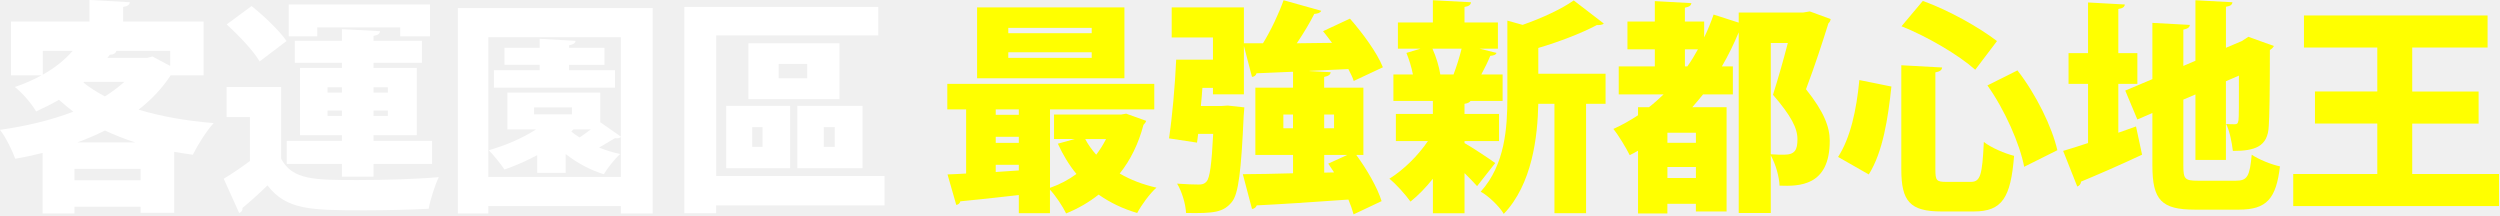
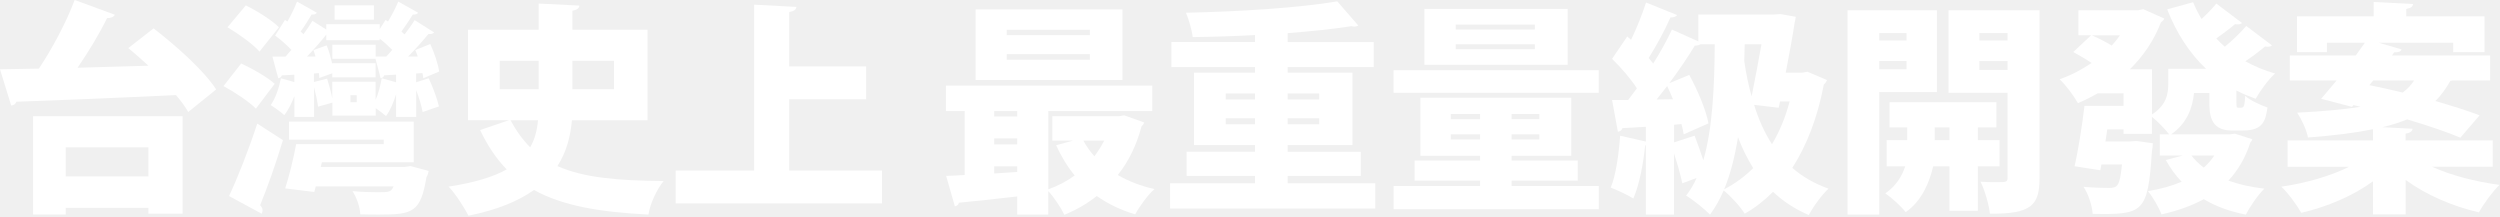
- <svg xmlns="http://www.w3.org/2000/svg" width="1277" height="110" viewBox="0 0 1277 110" fill="none">
-   <path d="M103.995 38.49H87.165C82.815 45.135 77.31 50.97 70.785 56.01C82.125 59.445 95.07 61.74 109.155 62.88C105.495 66.78 100.8 74.34 98.505 79.035C95.295 78.57 92.085 78.12 88.995 77.55V108.705H71.82V105.615H38.025V109.05H21.765V78.12C17.19 79.26 12.495 80.295 7.785 81.09C6.3 76.86 2.865 69.975 0 66.315C13.17 64.485 26.115 61.395 37.455 57.045C34.935 55.095 32.535 53.145 30.12 50.97C26.565 53.025 22.68 54.975 18.435 56.925C16.26 53.025 11.1 47.07 7.56 44.445C12.72 42.735 17.175 40.665 21.195 38.49H5.61V10.995H45.705V0L66.315 1.14C66.195 2.4 65.28 3.195 62.88 3.54V10.995H103.995V38.49ZM21.87 25.995V38.13C28.395 34.47 33.33 30.345 37.11 25.995H21.87ZM38.025 92.085H71.805V86.25H38.025V92.085ZM69.06 72.735C63.675 71.01 58.53 68.955 53.595 66.66C49.125 68.955 44.43 70.905 39.51 72.735H69.06ZM43.065 41.805L42.6 42.15C45.81 44.79 49.47 47.07 53.595 49.245C57.255 46.95 60.585 44.43 63.555 41.805H43.05H43.065ZM86.925 33.675V25.995H59.43C59.085 27.255 57.945 27.945 56.115 27.945L54.855 29.55H75.24L77.88 28.86L86.925 33.675Z" fill="white" />
-   <path d="M143.61 44.445V81.09C149.445 91.965 160.56 91.965 182.67 91.965C196.41 91.965 212.67 91.5 224.13 90.48C222.3 94.26 219.78 101.94 218.97 106.635C210.03 107.1 197.775 107.43 186.33 107.43C158.385 107.43 146.355 107.205 136.62 94.71C132.27 98.955 127.8 102.96 123.9 106.17C123.9 107.655 123.435 108.225 122.175 108.81L114.27 91.29C118.515 88.77 123.21 85.56 127.665 82.245V59.79H115.755V44.445H143.58H143.61ZM128.49 3.09C134.79 8.13 142.695 15.57 146.355 20.955L132.615 31.38C129.525 25.995 121.965 18.09 115.785 12.48L128.505 3.09H128.49ZM174.645 90.255V83.73H146.475V71.94H174.645V69.075H153.225V34.71H174.645V32.07H150.6V20.85H174.645V14.895L194.115 15.93C193.995 17.19 193.08 17.985 190.8 18.33V20.85H215.535V32.07H190.8V34.71H212.91V69.075H190.8V71.94H220.695V83.73H190.8V90.255H174.645ZM162.045 13.98V18.555H147.495V2.295H219.645V18.555H204.405V13.98H162.03H162.045ZM167.31 44.565V47.31H174.645V44.565H167.31ZM167.31 59.22H174.645V56.475H167.31V59.22ZM198.12 44.565H190.785V47.31H198.12V44.565ZM198.12 59.22V56.475H190.785V59.22H198.12Z" fill="white" />
-   <path d="M233.865 4.125H333.39V109.035H317.13V105.255H249.435V109.035H233.865V4.125ZM249.435 90.375H317.13V69.99C316.56 70.56 315.405 70.785 314.145 70.56C312.09 71.82 308.985 73.65 306.015 75.375C309.45 76.755 313.11 77.895 316.785 78.69C314.04 81.09 310.26 85.905 308.43 88.995C301.335 86.82 294.69 83.16 288.96 78.69V88.305H274.41V79.26C269.025 82.125 263.295 84.645 257.685 86.595C255.975 83.955 252.075 79.155 249.675 76.74C258.03 74.34 266.85 70.665 273.84 66.09H259.185V47.31H306.6V62.43L317.13 69.765V19.005H249.435V90.36V90.375ZM314.145 35.85V44.79H252.3V35.85H275.67V33.105H257.685V24.405H275.67V19.83L294 20.865C293.88 22.005 292.965 22.695 290.685 23.16V24.42H308.775V33.12H290.685V35.865H314.16L314.145 35.85ZM292.155 58.41V54.855H272.805V58.41H292.155ZM292.95 66.09L291.81 67.125C293.07 68.265 294.555 69.3 296.055 70.215C297.885 68.955 299.955 67.575 301.785 66.09H292.965H292.95Z" fill="white" />
-   <path d="M451.815 89.91V104.91H365.805V108.915H349.545V3.555H448.62V18.09H365.82V89.91H451.83H451.815ZM370.95 85.905V54.06H403.59V85.905H370.95ZM428.79 22.11V50.625H382.29V22.11H428.79ZM384.24 64.95V75.03H389.505V64.95H384.24ZM412.305 39.975V32.64H397.755V39.975H412.305ZM440.595 54.06V85.905H407.265V54.06H440.595ZM426.39 75.015V64.935H420.78V75.015H426.39Z" fill="white" />
-   <path d="M575.265 58.065L585.465 61.725C585.12 62.76 584.67 63.105 584.085 63.78C581.565 73.395 577.44 81.765 571.95 88.635C577.44 91.845 583.635 94.245 590.73 95.85C587.295 98.835 582.945 104.895 580.875 108.795C573.435 106.62 566.895 103.41 561.18 99.405C556.26 103.305 550.755 106.5 544.575 109.02C542.85 105.465 539.31 100.08 536.325 96.885V108.915H520.41V99.63C509.07 100.89 498.195 102.15 490.515 102.84C490.29 103.98 489.375 104.55 488.46 104.67L483.99 89.1C486.735 88.98 489.945 88.875 493.5 88.635V55.875H483.885V42.825H589.605V55.875H536.34V95.955C541.26 94.23 545.85 91.83 549.855 88.86C546.075 84.285 542.985 79.125 540.345 73.395L549.045 70.995H538.395V58.515H572.64L575.28 58.05L575.265 58.065ZM574.35 3.78V39.975H499.095V3.78H574.35ZM520.41 55.89H508.62V58.635H520.41V55.89ZM508.62 69.87V72.96H520.41V69.87H508.62ZM508.62 87.855L520.41 87.06V84.195H508.62V87.855ZM557.64 16.965V14.22H515.04V16.965H557.64ZM557.64 29.565V26.7H515.04V29.565H557.64ZM554.325 71.025C555.81 73.89 557.76 76.53 559.935 79.035C561.885 76.515 563.49 73.875 564.975 71.025H554.325Z" fill="#FFFF00" />
-   <path d="M696.435 79.14H692.775C698.265 86.58 703.65 95.97 705.72 102.735L691.41 109.5C690.84 107.325 689.925 104.685 688.77 101.94C671.25 103.2 653.73 104.34 641.925 104.91C641.58 106.05 640.545 106.635 639.525 106.74L634.83 88.98C641.7 88.98 650.64 88.755 660.48 88.515V79.125H641.235V44.775H660.48V36.645C653.49 36.99 647.085 37.215 641.805 37.44C641.58 38.58 640.545 39.27 639.51 39.27L635.385 23.46V48.195H619.575V44.88H614.19C613.965 47.97 613.725 51.06 613.395 54.15H623.82L627.135 53.925L635.61 54.84L635.265 59.31C634.005 87.255 632.625 98.94 629.31 103.065C624.96 108.57 619.8 109.02 605.835 108.795C605.61 104.22 603.78 97.92 601.26 93.795C605.73 94.14 610.08 94.26 612.255 94.26C613.98 94.26 615.12 94.035 616.26 92.775C617.985 90.945 618.9 84.075 619.695 68.385H612.015L611.445 72.855L597.135 70.68C598.74 60.03 600.225 43.65 600.795 30.48H619.575V19.14H598.5V3.78H635.385V22.11H645.12C649.245 15.465 653.25 6.885 655.65 0.12L674.895 5.505C674.43 6.54 673.17 6.99 671.34 7.11C669.045 11.685 665.73 17.19 662.4 22.11L680.385 21.885C678.9 19.83 677.295 17.76 675.81 15.93L689.55 9.51C696.075 16.95 703.41 26.925 706.38 34.365L691.485 41.355C690.915 39.525 689.88 37.455 688.74 35.28C682.095 35.625 675.345 35.85 668.925 36.195V36.315L679.695 36.885C679.575 38.145 678.66 38.835 676.38 39.285V44.79H696.42V79.155L696.435 79.14ZM655.545 65.505H660.465V58.515H655.545V65.505ZM681.435 58.515H676.395V65.505H681.435V58.515ZM676.395 88.185L681.435 88.065C680.4 86.58 679.485 84.975 678.465 83.595L688.2 79.125H676.41V88.17L676.395 88.185Z" fill="#FFFF00" />
-   <path d="M748.08 72.045V73.08C751.635 75.03 761.25 81.435 763.77 83.28L754.5 95.07C752.895 93.24 750.495 90.825 748.08 88.425V108.93H731.925V91.29C728.265 95.865 724.365 99.885 720.465 102.975C717.945 99.42 713.13 94.035 709.695 91.29C716.91 86.82 724.35 79.5 729.39 72.045H713.01V58.185H731.91V51.54H711.75V38.025H721.71C721.02 34.365 719.76 30.345 718.395 27.03L725.61 24.855H714.045V11.46H731.91V0.12L751.38 1.155C751.26 2.415 750.345 3.21 748.065 3.555V11.46H765.135V24.855H755.745L764.445 27.03C764.1 27.945 763.065 28.41 761.235 28.515C760.095 31.38 758.37 34.815 756.66 38.025H767.535V51.54H751.155C750.69 52.23 749.775 52.8 748.065 53.025V58.185H765.705V72.045H748.065H748.08ZM742.47 38.025C743.955 34.125 745.56 29.085 746.595 24.855H731.7C733.65 29.205 735.135 34.245 735.705 38.025H742.455H742.47ZM820.125 37.68V53.025H810.165V108.915H794.01V53.025H785.76C785.415 69.855 782.67 94.02 768.12 109.26C766.065 105.6 760.11 99.87 756.33 97.92C768.81 84.18 769.965 65.055 769.965 49.815V10.53L777.75 12.705C787.605 9.27 797.685 4.575 803.865 0.225L819.21 12.015C818.415 12.81 817.035 12.81 815.655 12.81C807.87 16.935 796.65 21.285 785.76 24.495V37.665H820.125V37.68Z" fill="#FFFF00" />
-   <path d="M924.45 5.835L935.1 9.735C934.98 10.53 934.635 11.34 933.96 11.91C930.87 21.765 927.09 33.435 922.5 45.585C931.77 57.15 934.635 64.935 934.635 71.925C934.635 95.175 918.945 95.175 908.985 94.83C908.865 90.48 907.035 83.835 904.515 79.365V108.795H888.135V16.5C885.615 22.575 882.75 28.41 879.54 33.915H885.15V48.225H869.91C868.08 50.52 866.25 52.695 864.42 54.75H881.94V108.015H866.25V104.115H851.7V109.035H836.7V76.965C835.32 77.76 833.955 78.57 832.455 79.26C830.73 75.705 826.725 69.06 824.1 65.865C828.45 63.915 832.695 61.515 836.7 58.875V54.75H842.31C844.95 52.695 847.35 50.505 849.75 48.225H826.845V33.915H845.28V25.215H831.3V10.995H845.28V0.57L863.955 1.605C863.835 2.745 862.92 3.555 860.64 3.9V10.995H870.495V19.125C872.325 15.345 873.93 11.445 875.31 7.44L888.135 11.565V6.405H921L924.435 5.835H924.45ZM866.265 72.945V67.785H851.715V72.945H866.265ZM851.715 90.93H866.265V85.32H851.715V90.93ZM860.655 33.9H861.915C863.865 31.155 865.695 28.17 867.3 25.2H860.655V33.9ZM904.515 21.99V78.795C907.26 79.02 909.675 79.02 911.265 79.02C916.995 79.02 918.135 76.38 918.135 71.115C918.135 65.505 915.045 59.325 905.655 48.435C908.64 38.82 911.16 30 913.215 21.975H904.515V21.99Z" fill="#FFFF00" />
-   <path d="M938.88 80.175C945.18 70.44 948.27 56.46 949.755 40.89L966.135 44.205C964.41 60.465 961.785 77.655 954.57 89.1L938.88 80.16V80.175ZM971.175 33.33L992.025 34.47C991.905 35.73 990.99 36.525 988.59 36.99V86.475C988.59 92.205 989.16 92.895 994.095 92.895H1006.69C1011.61 92.895 1012.53 89.46 1013.34 72.51C1017.12 75.495 1024.21 78.465 1028.8 79.605C1027.08 101.025 1022.73 108.015 1008.19 108.015H991.695C975.54 108.015 971.19 102.75 971.19 86.49V33.33H971.175ZM1008.97 35.625C1000.27 27.945 984.69 18.795 971.295 13.41L982.17 0.465C995.565 5.28 1010.92 13.98 1020.07 20.97L1008.96 35.625H1008.97ZM1033.95 85.215C1031.77 73.65 1024.09 56.13 1015.17 43.635L1030.51 35.955C1040.13 48.33 1048.15 64.815 1050.9 76.725L1033.95 85.2V85.215Z" fill="#FFFF00" />
-   <path d="M1082.04 67.8L1091.08 64.59L1094.17 79.02C1082.95 84.285 1071.04 89.445 1063.02 92.76C1062.9 94.02 1062.1 94.935 1061.07 95.28L1053.85 77.07C1057.41 76.035 1061.76 74.67 1066.57 73.065V42.84H1056.61V27.15H1066.57V1.26L1085.35 2.295C1085.23 3.555 1084.32 4.245 1082.04 4.59V27.15H1091.77V42.84H1082.04V67.815V67.8ZM1115.25 84.525C1115.25 91.515 1116.04 92.31 1122.81 92.31H1142.05C1148.01 92.31 1149.15 90.015 1150.18 79.02C1153.74 81.42 1160.14 84.06 1164.61 84.975C1162.66 101.475 1157.85 107.085 1143.66 107.085H1121.2C1104.13 107.085 1099.44 102.27 1099.44 84.525V57.72L1091.76 61.035L1085.58 46.26L1099.44 40.425V11.685L1118.57 12.72C1118.45 13.98 1117.53 14.67 1115.25 15.12V33.675L1121.43 31.035V0.12L1140.33 1.155C1140.21 2.415 1139.29 3.105 1137.01 3.45V24.405L1145.14 20.97L1148.46 18.795L1161.51 23.49C1161.17 24.18 1160.47 24.975 1159.45 25.545C1159.45 47.655 1159.23 59.565 1158.89 64.365C1158.42 75.135 1151.55 77.085 1140.55 77.085C1140.09 72.96 1138.83 66.66 1137.12 63.345C1138.6 63.465 1140.55 63.465 1141.47 63.465C1142.61 63.465 1143.18 63.12 1143.42 61.41C1143.65 60.03 1143.64 53.505 1143.64 38.625L1137 41.49V81.69H1121.43V48.24L1115.25 50.88V84.555V84.525Z" fill="#FFFF00" />
-   <path d="M1232.19 88.875H1276.51V105.255H1171.38V88.875H1214.32V63.105H1182.48V46.725H1214.32V24.27H1176.87V7.905H1270.66V24.285H1232.17V46.74H1266.07V63.12H1232.17V88.89L1232.19 88.875Z" fill="#FFFF00" />
+ <svg xmlns="http://www.w3.org/2000/svg" width="1281" height="111" viewBox="0 0 1281 111" fill="none">
+   <path d="M76.05 33.675C72.615 30.465 69.06 27.375 65.745 24.63L78.69 14.55C90.15 23.37 104.46 36.075 110.76 45.825L96.45 57.39C94.965 54.75 92.79 51.78 90.15 48.69C60.03 50.175 28.875 51.435 8.37 52.125C8.025 53.385 6.885 53.955 5.73 54.075L0 35.505L19.935 35.16C26.805 24.855 34.02 11.34 38.25 0L58.86 7.56C58.29 8.7 56.805 9.285 54.855 9.285C50.955 17.295 45.345 26.58 39.735 34.71L76.035 33.675H76.05ZM16.95 109.95V59.55H93.57V109.485H76.05V106.5H33.675V109.935H16.95V109.95ZM76.05 75.48H33.675V90.375H76.05V75.48Z" fill="white" />
+   <path d="M123.57 32.52C129.3 35.16 136.965 39.51 140.745 42.945L131.13 55.665C127.815 52.23 120.255 47.19 114.525 44.1L123.57 32.535V32.52ZM125.97 2.745C131.7 5.61 139.26 10.305 142.92 13.965L132.96 26.445C129.75 22.665 122.31 17.4 116.58 13.965L125.97 2.745ZM117.375 100.44C121.62 91.395 127.335 77.07 131.805 63.33L144.975 71.805C141.315 84.06 136.95 96.195 133.29 105.135C134.085 105.93 134.55 106.86 134.55 107.775C134.55 108.345 134.325 108.915 134.085 109.5L117.36 100.455L117.375 100.44ZM213.24 42.15L219.66 40.095C221.835 44.67 224.01 50.625 224.925 54.525L216.57 57.39C216 54.405 214.74 50.055 213.255 46.17V59.91H202.95V48.345C201.69 52.35 199.98 56.595 197.79 59.46C196.53 58.32 194.355 56.715 192.525 55.455V59.235H170.31V52.59L162.975 54.645C162.63 52.005 161.835 48.12 160.92 44.685V59.925H150.84V49.275C149.46 52.83 147.75 56.37 145.68 59.01C143.955 57.405 140.76 55.11 138.69 53.85C141.09 50.535 142.935 45.15 143.955 40.11L150.825 42.06V38.28L144.405 38.625C144.18 39.54 143.37 40.005 142.575 40.11L139.59 28.995H146.34C147.255 27.855 148.29 26.7 149.325 25.56C146.925 23.04 143.835 20.295 140.97 18.225L146.01 10.215L147.27 11.01C149.22 7.695 151.05 3.795 152.19 0.81L162.39 6.54C161.925 7.23 160.905 7.575 159.645 7.455C158.265 9.855 156.21 13.185 154.035 16.155L155.52 17.535C157.245 15.135 158.835 12.72 160.095 10.665L167.19 15.135V12.39H194.565V14.91L197.55 10.215L198.81 11.01C200.865 7.695 202.815 3.795 204.075 0.81L214.275 6.54C213.81 7.23 212.79 7.575 211.53 7.455C210.045 9.855 207.87 13.185 205.695 16.155L207.3 17.64C209.25 15.12 211.08 12.6 212.46 10.305L222.42 16.605C221.85 17.4 220.695 17.52 219.555 17.4C216.81 20.715 213.03 25.08 209.13 28.965H214.05C213.705 27.825 213.255 26.67 212.79 25.65L220.47 22.56C222.525 26.91 224.475 32.865 225.045 36.645L216.915 40.08C216.795 39.285 216.69 38.355 216.45 37.44L213.24 37.665V42.135V42.15ZM207.165 85.56L210.375 85.095L219.645 87.615C219.42 88.755 219.075 89.91 218.505 90.825C215.52 108.81 211.515 109.95 194.22 109.95C191.355 109.95 188.04 109.95 184.605 109.83C184.485 106.17 182.775 101.235 180.6 97.92C185.175 98.385 190.11 98.49 193.32 98.49C199.395 98.49 200.31 98.49 201.675 95.505H161.82L161.025 98.37L146.13 96.54C148.185 90.24 150.375 81.3 151.74 73.86H196.635V71.565H148.08V62.295H211.995V83.145H164.925L164.355 85.545H207.195L207.165 85.56ZM192.51 51.09C193.89 47.88 194.91 43.875 195.6 40.095L202.935 42.15V38.25L196.86 38.595C196.635 39.51 195.825 39.975 195.03 40.08L192.39 30.12H170.28V22.905H192.495V28.98H197.88C198.915 27.945 199.935 26.805 200.97 25.545C199.02 23.595 196.845 21.54 194.55 19.815V20.61H167.175V17.745C164.655 20.955 161.1 25.08 157.32 28.965H161.67L160.635 25.65L167.385 23.25C168.645 26.235 169.56 29.775 170.25 32.865V32.4H192.465V39.615H170.25V37.56L163.605 39.96C163.605 39.165 163.485 38.355 163.38 37.44L160.86 37.665V42.015L167.61 40.29C168.645 43.5 169.665 47.385 170.25 50.37V41.895H192.465V51.06L192.51 51.09ZM191.595 2.76V10.08H171.435V2.745H191.595V2.76ZM182.775 52.35V48.795H179.565V52.35H182.775Z" fill="white" />
+   <path d="M331.785 61.62H293.07C292.275 70.095 290.205 78 285.63 85.095C299.265 91.17 316.785 92.535 340.035 92.775C336.72 96.78 333.165 104.115 332.25 109.95C308.085 108.69 288.72 105.705 273.615 97.35C265.71 102.96 254.835 107.55 240.06 110.52C238.11 106.74 233.535 99.405 229.86 95.625C243.255 93.57 252.885 90.585 259.635 86.805C254.37 81.42 249.9 74.775 246 66.645L260.775 61.605H239.82V15.24H276.015V1.83L296.865 2.865C296.745 4.245 295.725 5.04 293.31 5.505V15.24H331.8V61.62H331.785ZM256.08 31.155V45.705H276.015V31.155H256.08ZM261.585 61.62C264.555 67.11 267.885 71.7 271.665 75.48C274.065 71.355 275.22 66.66 275.67 61.62H261.585ZM314.61 31.155H293.31V45.705H314.61V31.155Z" fill="white" />
+   <path d="M404.4 87.39H451.935V104.22H346.215V87.39H386.415V2.4L408.06 3.54C407.94 4.92 406.92 5.715 404.4 6.18V34.02H443.805V50.85H404.4V87.39Z" fill="white" />
+   <path d="M576.075 59.1L586.275 62.76C585.93 63.795 585.48 64.14 584.895 64.815C582.375 74.43 578.25 82.8 572.76 89.67C578.25 92.88 584.445 95.28 591.54 96.885C588.105 99.87 583.755 105.93 581.685 109.83C574.245 107.655 567.705 104.445 561.99 100.44C557.07 104.34 551.565 107.535 545.385 110.055C543.66 106.5 540.12 101.115 537.135 97.92V109.95H521.22V100.665C509.88 101.925 499.005 103.185 491.325 103.875C491.1 105.015 490.185 105.585 489.27 105.705L484.8 90.135C487.545 90.015 490.755 89.91 494.31 89.67V56.91H484.695V43.86H590.415V56.91H537.15V96.99C542.07 95.265 546.66 92.865 550.665 89.895C546.885 85.32 543.795 80.16 541.155 74.43L549.855 72.03H539.205V59.55H573.45L576.09 59.085L576.075 59.1ZM575.16 4.815V40.995H499.905V4.815H575.16ZM521.22 56.925H509.43V59.67H521.22V56.925ZM509.43 70.905V73.995H521.22V70.905H509.43ZM509.43 88.89L521.22 88.095V85.23H509.43V88.89ZM558.45 18V15.255H515.85V18H558.45ZM558.45 30.6V27.735H515.85V30.6H558.45ZM555.135 72.06C556.62 74.925 558.57 77.565 560.745 80.07C562.695 77.55 564.3 74.91 565.785 72.06H555.135Z" fill="white" />
+   <path d="M659.79 93.915H704.685V106.86H599.55V93.915H643.065V90.135H608.025V77.76H643.065V74.325H611.805V37.23H643.065V34.365H600.225V21.525H643.065V17.97C632.295 18.54 621.42 18.885 611.115 19.005C610.77 15.45 609.06 9.735 607.68 6.525C635.055 5.955 665.865 4.005 685.215 0.69L695.985 13.065C695.52 13.41 694.725 13.635 693.93 13.635C693.465 13.635 693.015 13.515 692.445 13.41C683.055 14.895 671.835 16.05 659.805 16.965V21.54H703.905V34.365H659.805V37.23H693.015V74.34H659.805V77.775H697.26V90.15H659.805V93.93L659.79 93.915ZM628.065 47.88V50.97H643.065V47.88H628.065ZM628.065 63.69H643.065V60.6H628.065V63.69ZM675.945 47.88H659.79V50.97H675.945V47.88ZM675.945 63.69V60.6H659.79V63.69H675.945Z" fill="white" />
+   <path d="M714.06 35.97H819.195V47.535H714.06V35.97ZM774.54 92.55V95.295H819.21V107.205H714.075V95.295H758.4V92.55H724.845V82.245H758.4V79.845H727.815V50.07H805.125V79.845H774.54V82.245H808.44V92.55H774.54ZM803.28 4.59V33.21H729.87V4.575H803.28V4.59ZM743.385 58.425V61.065H758.385V58.425H743.385ZM743.385 71.475H758.385V68.835H743.385V71.475ZM786.45 15.12V12.6H745.905V15.12H786.45ZM786.45 25.2V22.68H745.905V25.2H786.45ZM788.745 61.05V58.41H774.54V61.05H788.745ZM788.745 71.475V68.835H774.54V71.475H788.745Z" fill="white" />
+   <path d="M926.175 36.765L936.135 41.01C935.91 41.805 935.22 42.735 934.53 43.305C931.32 60.135 925.83 74.46 918.375 86.025C923.535 90.495 929.595 94.05 936.93 96.675C933.615 99.66 929.025 105.945 926.85 110.19C919.635 107.1 913.56 103.095 908.52 98.28C904.05 102.75 899.25 106.53 893.97 109.5C891.915 106.065 886.635 100.23 883.2 97.59C881.25 102.165 878.955 106.29 876.21 109.965C873.69 107.325 867.615 102.405 863.955 100.23C866.01 97.59 867.855 94.62 869.34 91.185L862.005 93.93C861.21 89.805 859.485 83.97 857.76 78.585V109.965H843.33V74.46H842.985C842.07 83.73 840 94.74 836.91 101.715C833.925 99.765 828.66 97.47 825.345 96.105C827.985 89.805 829.47 79.035 830.16 69.54L843.33 72.525V64.965C838.86 65.19 834.735 65.535 831.3 65.655C830.955 66.915 829.92 67.38 829.005 67.485L826.02 51.225H834.27C835.755 49.275 837.24 47.325 838.74 45.27C835.53 40.23 830.49 34.5 826.02 30.15L833.805 18.69L835.755 20.415C838.74 14.235 841.59 7.02 843.435 1.29L859.35 7.71C858.885 8.505 857.625 8.97 855.915 8.97C853.275 15.15 848.7 23.52 844.8 29.7C845.595 30.615 846.405 31.65 847.095 32.565C850.875 26.61 854.19 20.535 856.71 15.15L870.225 21.225V7.44H908.94L912.375 7.215L920.16 8.595C920.04 9.51 919.815 10.65 919.59 11.58C918.555 18.45 916.845 27.735 915.015 37.23H923.49L926.13 36.765H926.175ZM857.22 50.85C856.305 48.555 855.27 46.275 854.25 44.1C852.42 46.5 850.59 48.795 848.865 50.97L857.22 50.85ZM857.79 72.96L868.32 69.525C869.805 73.425 871.41 77.88 872.79 82.125C877.365 66.315 878.52 45.48 878.625 22.68H871.29C870.6 23.145 869.685 23.37 868.425 23.37C864.99 29.1 860.295 35.97 855.375 42.615L865.575 38.37C869.82 46.155 874.17 56.355 875.43 63.225L862.71 68.835C862.485 67.23 862.14 65.52 861.57 63.57L857.79 63.915V72.96ZM898.335 86.13C895.35 81.315 892.725 76.05 890.55 70.32C888.945 80.28 886.65 89.325 883.455 97.005C888.945 94.14 893.985 90.48 898.35 86.13H898.335ZM893.985 22.68C893.865 25.545 893.865 28.41 893.76 31.275C894.675 37.695 895.935 43.755 897.54 49.365C899.265 40.77 901.095 31.035 902.58 22.68H893.985ZM898.8 53.715C901.095 61.155 904.065 67.92 907.965 73.875C911.745 67.575 914.835 60.24 917.01 52.005H912.09L911.4 55.215L898.8 53.73V53.715Z" fill="white" />
+   <path d="M992.475 47.19H962.925V109.95H946.665V5.265H992.475V47.19ZM976.905 16.95H962.94V20.73H976.905V16.95ZM962.94 35.505H976.905V31.26H962.94V35.505ZM1024.56 85.215H1013.45V108H998.895V85.215H990.54C988.935 92.55 984.93 102.975 976.455 108.69C974.28 105.825 969.24 101.25 966.03 99.075C971.64 95.295 974.73 89.91 976.23 85.215H966.72V71.82H977.25V65.295H968.205V52.35H1022.96V65.295H1013.45V71.82H1024.56V85.215ZM991.35 71.82H998.91V65.295H991.35V71.82ZM1045.05 5.265V91.275C1045.05 105.015 1041.05 109.71 1019.63 109.485C1019.16 105.015 1016.99 97.35 1014.81 93.105C1017.45 93.33 1020.42 93.33 1022.84 93.33C1028.1 93.33 1028.67 93.33 1028.67 91.035V47.535H998.43V5.265H1045.05ZM1028.67 16.95H1014.24V20.73H1028.67V16.95ZM1014.24 35.85H1028.67V31.275H1014.24V35.85Z" fill="white" />
+   <path d="M1148.8 11.79C1148.34 12.255 1147.54 12.48 1146.63 12.48C1146.16 12.48 1145.71 12.48 1145.25 12.36C1142.85 14.415 1139.07 17.28 1135.64 19.695C1137.02 21.18 1138.38 22.56 1139.98 23.94C1143.76 20.85 1148.23 16.605 1150.98 13.29L1164.15 23.25C1163.8 23.715 1162.89 23.94 1161.98 23.94C1161.51 23.94 1161.06 23.94 1160.59 23.82C1158.19 25.875 1154.17 28.98 1150.51 31.38C1155.21 34.02 1160.25 36.075 1165.75 37.68C1162.32 40.665 1157.97 46.725 1155.8 50.625C1152.36 49.365 1149.05 47.985 1145.94 46.395V52.23C1145.94 54.87 1145.94 55.2 1146.98 55.2C1148.58 55.2 1148.8 55.2 1149.03 55.08C1150.06 54.735 1150.29 52.335 1150.41 49.125C1152.81 51.3 1158.09 53.82 1161.87 55.08C1160.83 61.38 1160.04 66.87 1149.39 66.87H1143.43C1132.09 66.87 1132.09 57.705 1132.09 52.215V47.64H1124.19C1123.5 55.2 1120.63 63.21 1112.5 68.835H1142.74L1145.14 68.49L1154.08 71.355C1153.86 72.15 1153.51 72.495 1153.05 73.08C1150.53 80.865 1146.75 87.285 1141.83 92.55C1147.21 94.5 1153.39 95.865 1160.26 96.675C1156.95 99.885 1152.82 105.945 1150.75 109.965C1142.5 108.36 1135.29 105.72 1129.23 102.06C1122.93 105.495 1115.71 108.015 1107.58 109.845C1106.2 106.29 1103.11 100.905 1100.59 97.935C1107.01 96.9 1112.73 95.295 1117.89 93.12C1114.68 89.805 1112.06 86.13 1109.76 82.005L1118.35 79.71H1106.67V68.835H1111.48C1109.53 66.315 1105.41 61.965 1102.66 59.895V68.595H1088.11V66.3H1079.76L1078.84 72.48H1091.44L1094.76 72.255L1103.11 73.395C1103.11 74.655 1102.89 76.14 1102.65 77.52C1100.59 109.125 1098.3 110.04 1072.3 109.59C1071.96 105.24 1070.13 99.51 1067.61 95.73C1072.77 96.195 1078.03 96.3 1080.43 96.3C1085.01 96.3 1086.16 95.61 1087.3 84.27H1076.77L1076.2 87.24L1063.03 85.185C1064.86 76.935 1066.93 64.335 1068.07 54.255H1088.11V47.835H1074.82C1071.61 49.665 1068.18 51.39 1064.74 52.875C1062.69 49.215 1058.56 43.59 1055.35 40.62C1061.19 38.565 1066.69 35.7 1071.73 32.265C1068.87 30.315 1065.21 28.26 1062.34 26.655L1071.51 18.06H1064.98V5.265H1095.57L1098.21 4.695L1108.98 9.51C1108.63 10.425 1107.94 10.89 1107.25 11.46C1103.7 20.745 1098.21 28.755 1091.34 35.505H1102.68V58.635C1110.12 53.82 1111.03 48.105 1111.03 42.825V35.265H1130.39C1121.79 27.135 1115.26 16.935 1110.45 4.8L1123.74 1.14C1125 4.125 1126.38 6.975 1128.09 9.735C1130.95 7.095 1133.7 4.245 1135.65 1.83L1148.82 11.79H1148.8ZM1071.84 18.09C1075.05 19.47 1078.93 21.405 1082.04 23.355C1083.64 21.63 1085.01 19.92 1086.28 18.09H1071.85H1071.84ZM1122.91 79.71C1124.62 82.005 1126.81 84.06 1129.21 85.89C1131.27 84.06 1133.12 81.99 1134.6 79.71H1122.91Z" fill="white" />
+   <path d="M1277.31 85.44H1246.15C1255.77 89.79 1268.37 93.12 1280.74 94.725C1277.19 98.16 1272.49 104.58 1270.21 108.81C1256.7 105.72 1243.18 99.87 1232.65 92.205V109.845H1215.93V92.895C1205.73 100.335 1192.56 105.945 1179.16 109.05C1176.99 105.15 1172.41 98.85 1168.96 95.655C1181.56 93.825 1194.27 90.165 1203.67 85.455H1172.17V71.94H1215.93V66.21C1207.11 68.04 1196.23 69.42 1182.6 70.455C1181.91 66.555 1179.28 61.065 1177.09 57.735C1190.83 57.045 1201.38 56.01 1209.51 54.75L1205.95 53.835L1205.16 54.75L1189.35 50.625C1191.75 47.88 1194.39 44.67 1197.25 41.235H1173.31V28.41H1207.09L1211.79 21.885H1192.32V26.7H1176.97V8.355H1216.26V1.035L1236.42 2.07C1236.3 3.45 1235.28 4.125 1232.98 4.59V8.37H1273.06V26.7H1257.03V21.885H1218.78L1230.57 25.32C1230.1 26.46 1228.96 26.925 1226.79 26.805L1225.65 28.41H1275.93V41.235H1256.46C1256.23 41.355 1255.89 41.355 1255.54 41.46C1253.37 45.24 1250.97 48.795 1247.86 51.765C1256.56 54.285 1264.59 56.805 1270.54 59.1L1260.69 70.56C1254.04 67.695 1244.19 64.38 1233.43 61.17C1229.77 62.655 1225.65 64.035 1220.71 65.175L1236.18 65.97C1236.06 67.35 1235.04 68.025 1232.62 68.49V71.925H1277.29V85.44H1277.31ZM1216.03 41.235L1214.08 43.635C1219.47 44.67 1225.3 46.035 1231.15 47.415C1233.67 45.585 1235.5 43.515 1236.99 41.235H1216.03Z" fill="white" />
</svg>
